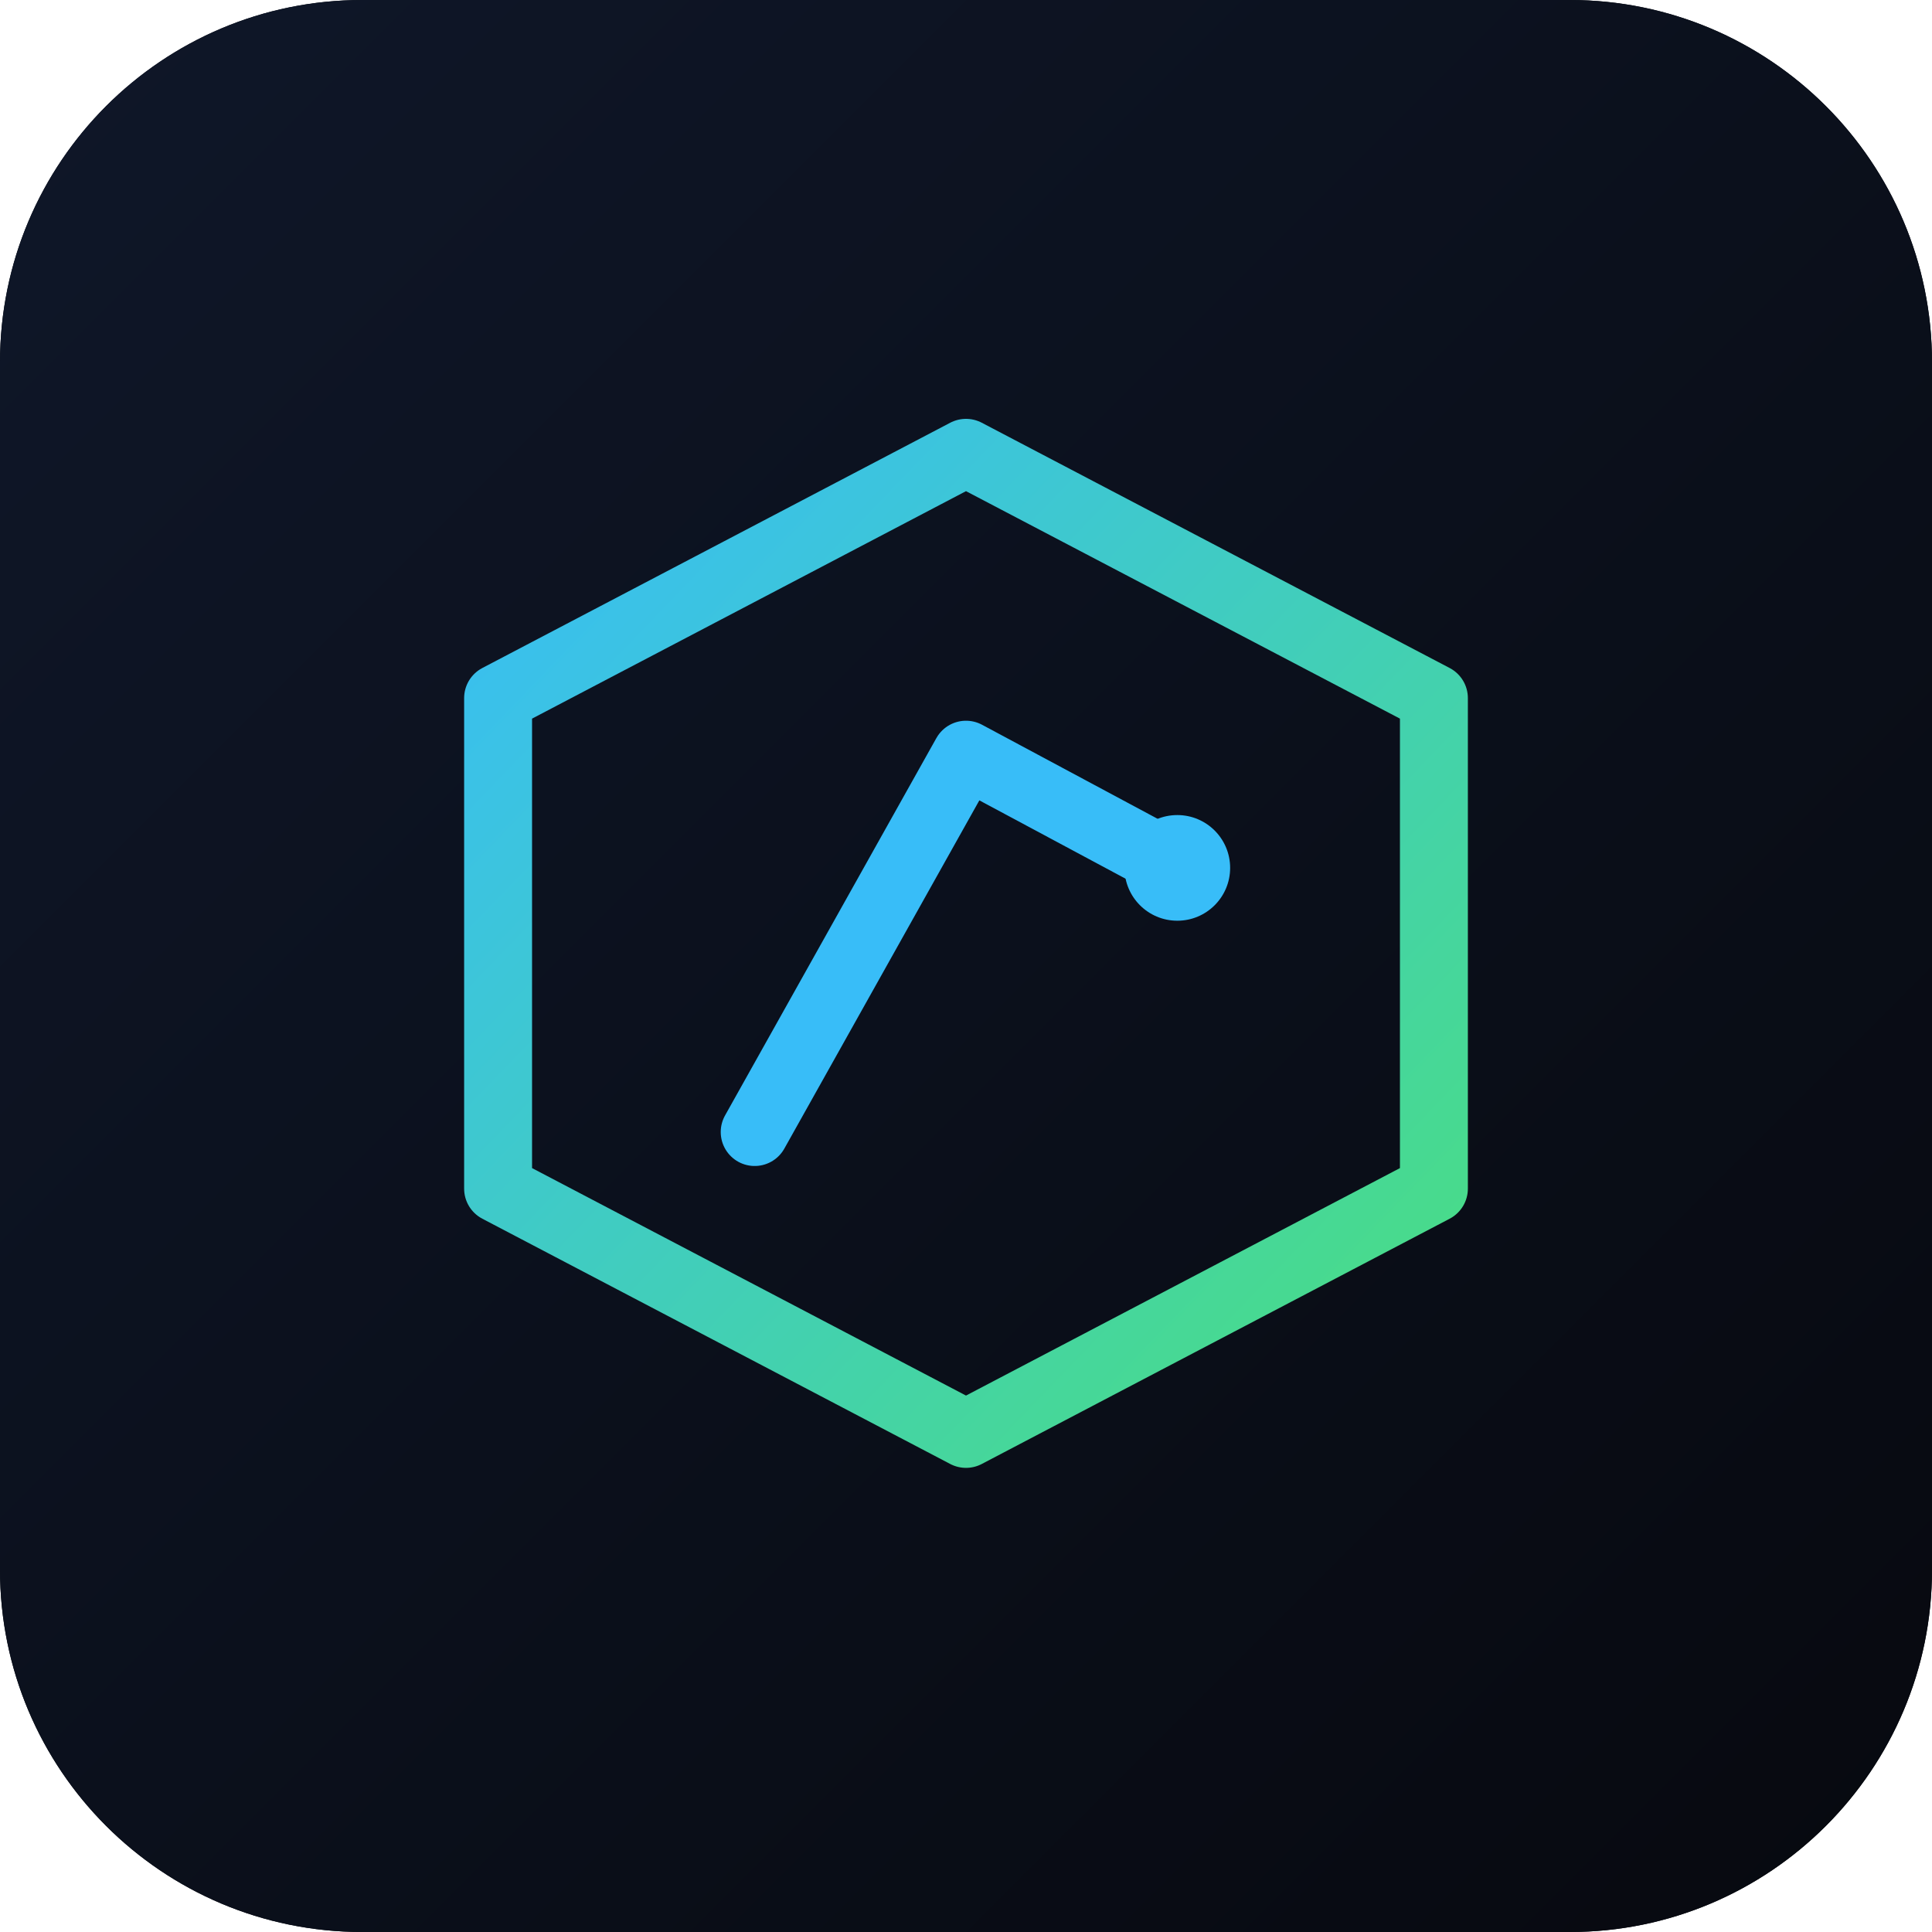
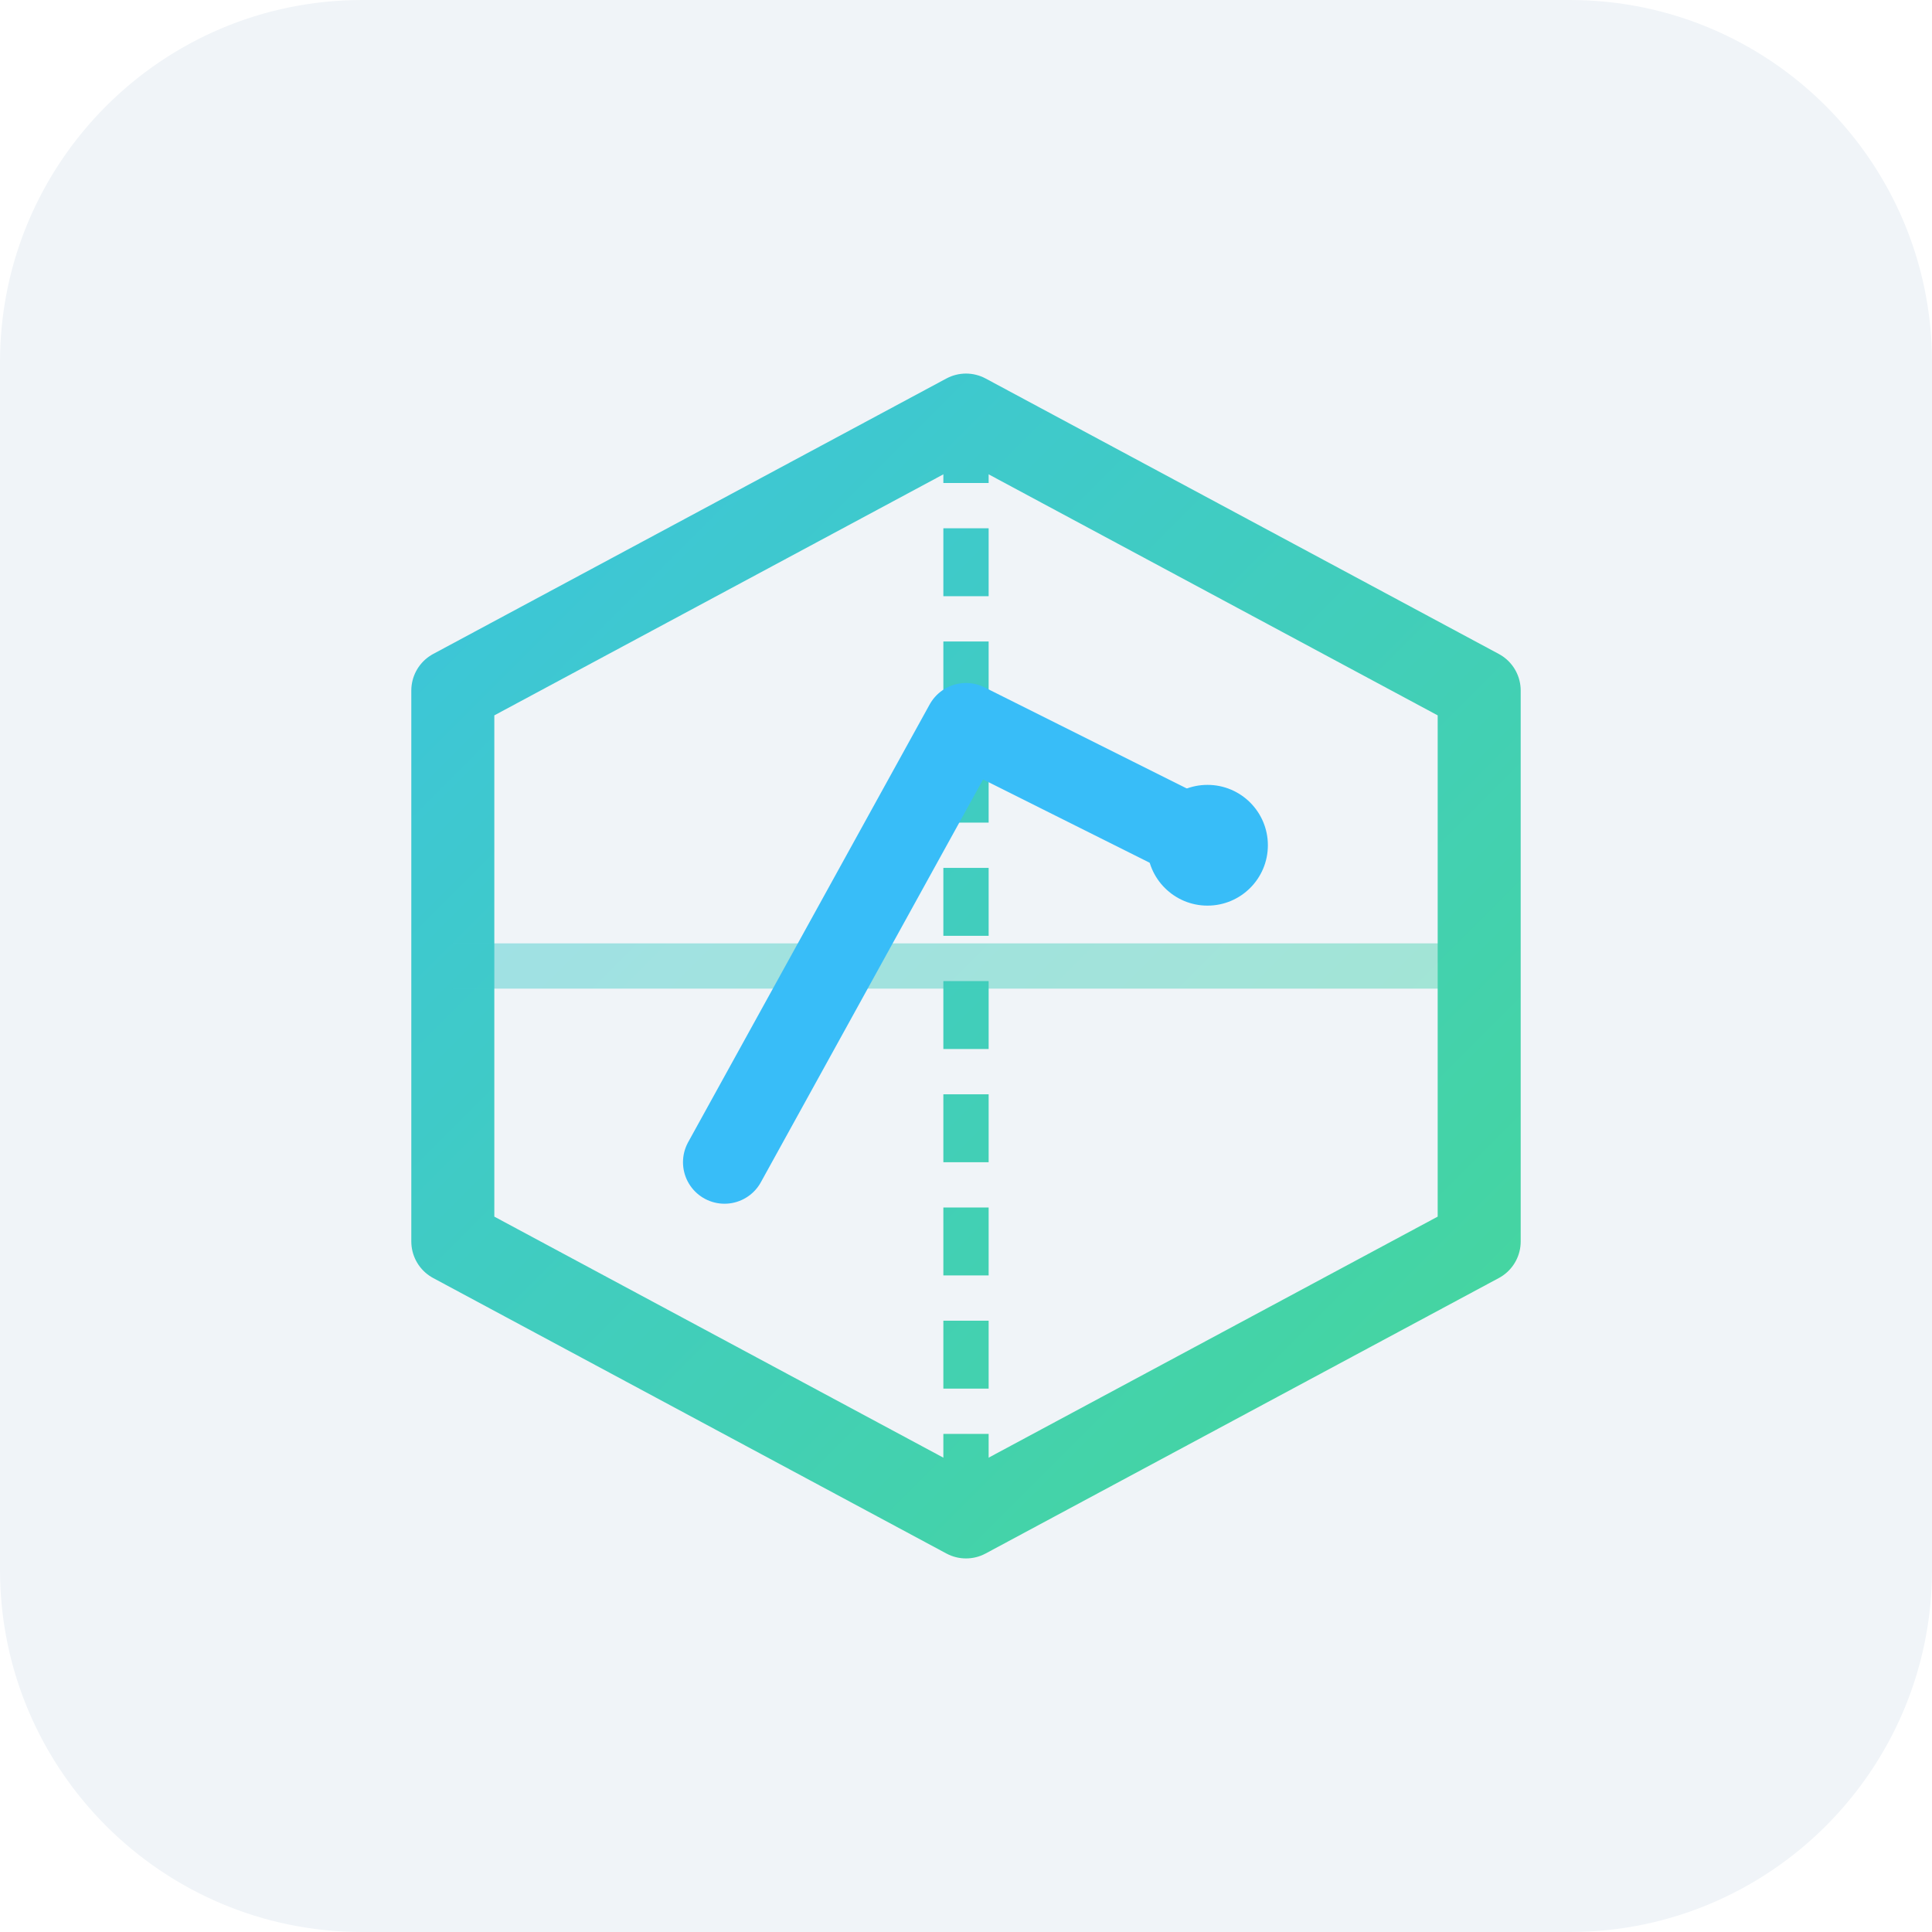
<svg xmlns="http://www.w3.org/2000/svg" viewBox="0 0 512 512">
-   <rect width="512" height="512" rx="96" fill="#07090f" />
-   <rect width="512" height="512" rx="96" fill="url(#bg)" />
  <defs>
-     <linearGradient id="bg" x1="0" y1="0" x2="512" y2="512" gradientUnits="userSpaceOnUse">
-       <stop offset="0%" stop-color="#0f1729" />
-       <stop offset="100%" stop-color="#07090f" />
-     </linearGradient>
-     <linearGradient id="accent" x1="0" y1="0" x2="1" y2="1">
+     <linearGradient id="sym" x1="0" y1="0" x2="512" y2="512" gradientUnits="userSpaceOnUse">
      <stop offset="0%" stop-color="#38bdf8" />
      <stop offset="100%" stop-color="#4ade80" />
    </linearGradient>
  </defs>
-   <path d="M256 120 L380 185 L380 315 L256 380 L132 315 L132 185 Z" fill="none" stroke="url(#accent)" stroke-width="18" stroke-linejoin="round" />
-   <line x1="256" y1="120" x2="256" y2="380" stroke="url(#accent)" stroke-width="10" stroke-dasharray="16 10" />
-   <line x1="132" y1="250" x2="380" y2="250" stroke="url(#accent)" stroke-width="10" opacity="0.5" />
-   <polyline points="200,300 256,200 312,230" fill="none" stroke="#38bdf8" stroke-width="18" stroke-linecap="round" stroke-linejoin="round" />
-   <circle cx="312" cy="230" r="14" fill="#38bdf8" />
+   <rect width="512" height="512" rx="96" fill="#f0f4f8" />
+   <path d="M256 110 L392 183 L392 329 L256 402 L120 329 L120 183 Z" fill="none" stroke="url(#sym)" stroke-width="22" stroke-linejoin="round" />
+   <line x1="256" y1="110" x2="256" y2="402" stroke="url(#sym)" stroke-width="12" stroke-dasharray="18 12" />
+   <line x1="120" y1="256" x2="392" y2="256" stroke="url(#sym)" stroke-width="12" opacity="0.45" />
+   <polyline points="192,308 256,192 320,224" fill="none" stroke="#38bdf8" stroke-width="22" stroke-linecap="round" stroke-linejoin="round" />
+   <circle cx="320" cy="224" r="16" fill="#38bdf8" />
</svg>
